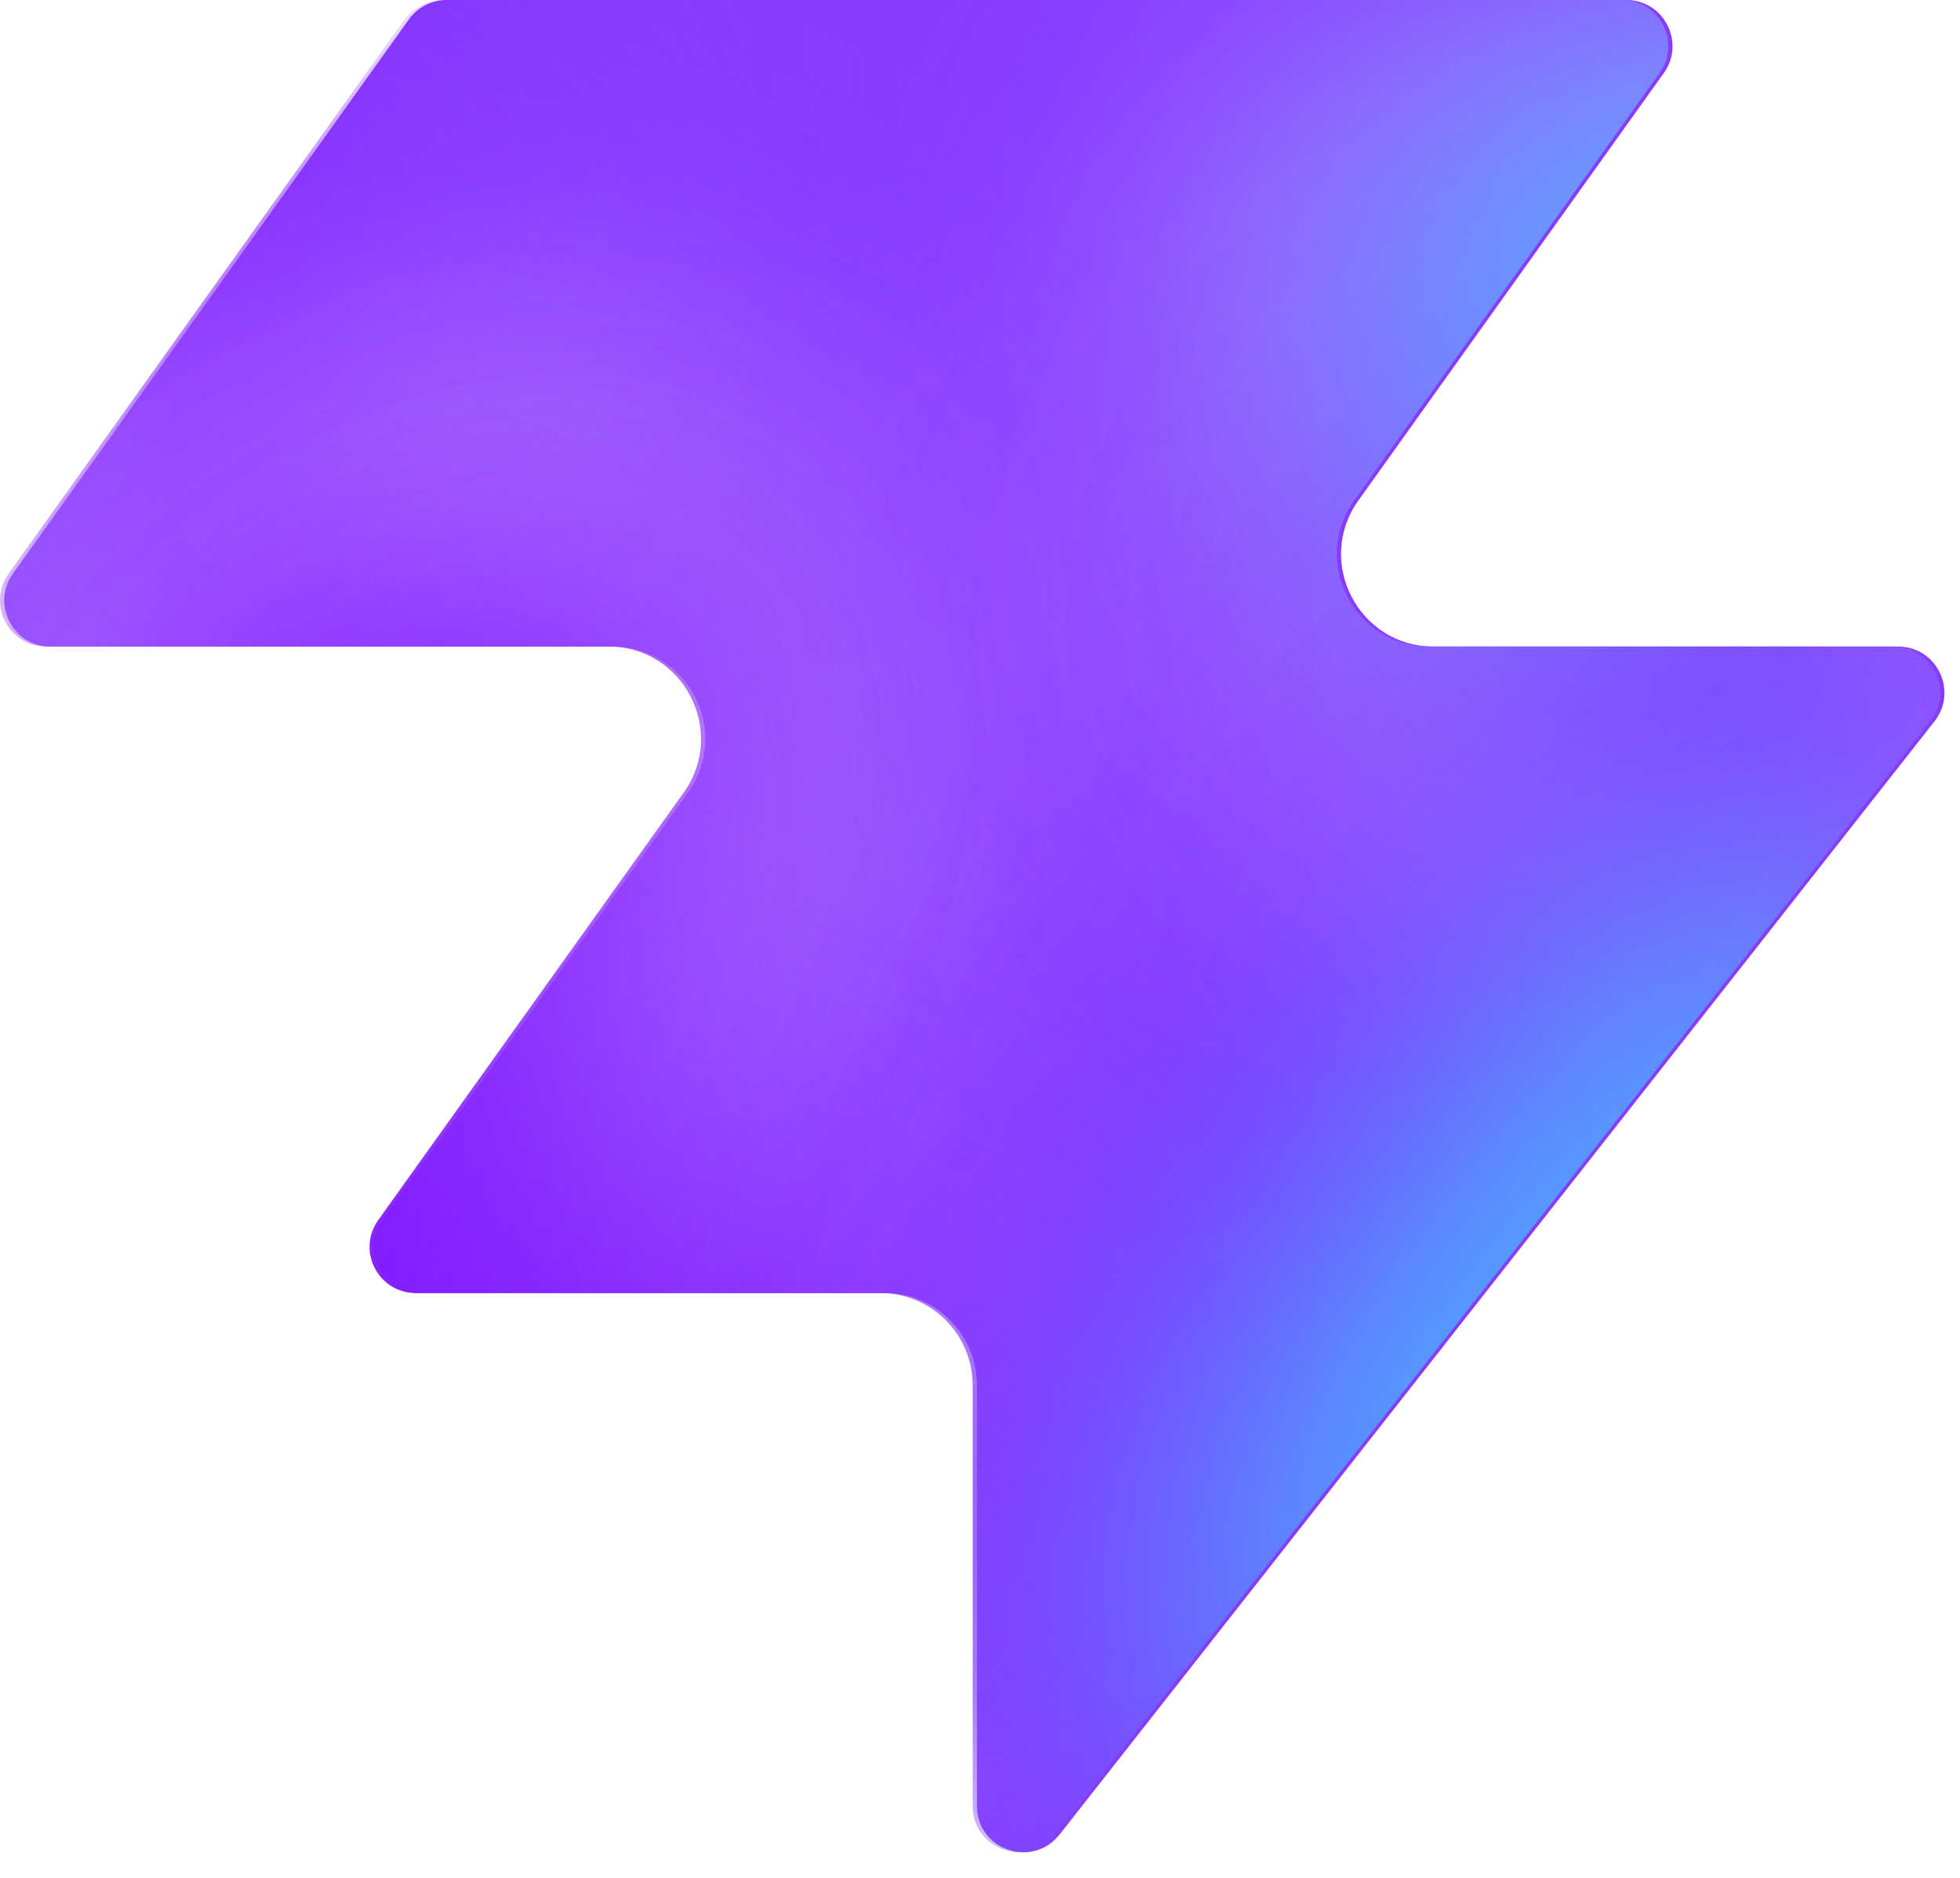
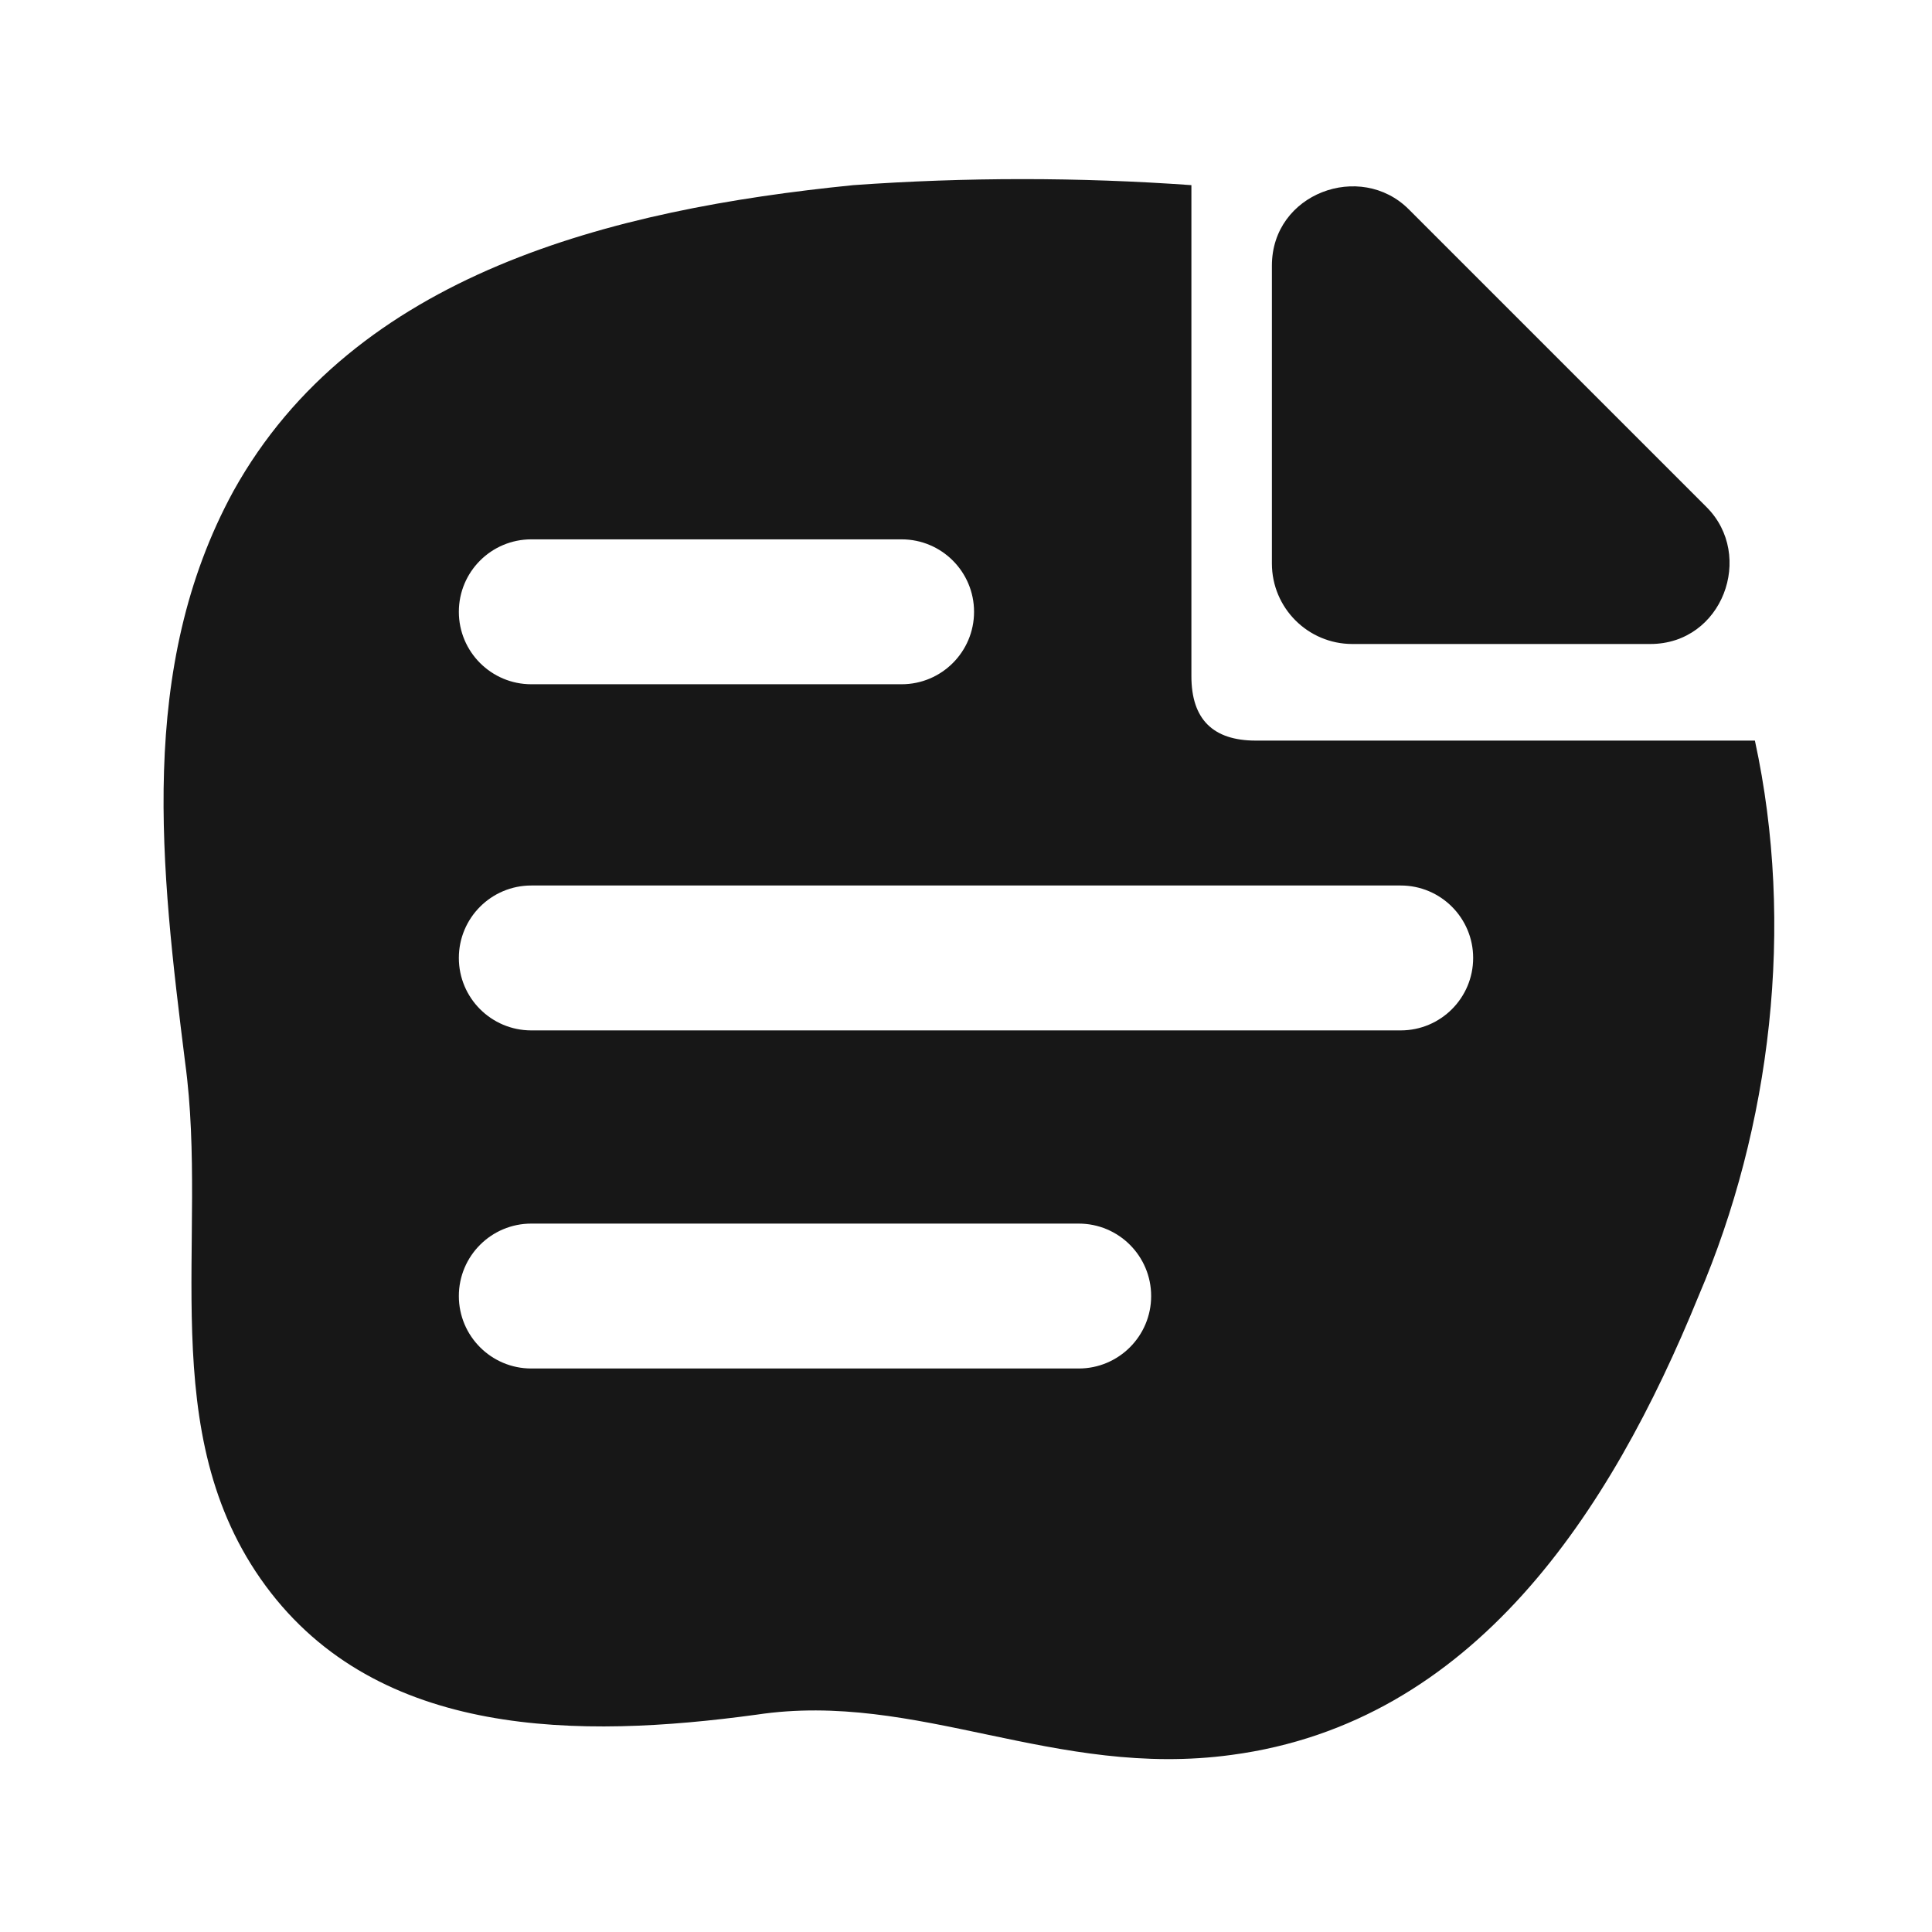
- <svg xmlns="http://www.w3.org/2000/svg" width="48" height="46" fill="none" viewBox="0 0 48 46">
-   <path fill="#863bff" d="M25.946 44.938c-.664.845-2.021.375-2.021-.698V33.937a2.26 2.26 0 0 0-2.262-2.262H10.287c-.92 0-1.456-1.04-.92-1.788l7.48-10.471c1.07-1.497 0-3.578-1.842-3.578H1.237c-.92 0-1.456-1.04-.92-1.788L10.013.474c.214-.297.556-.474.92-.474h28.894c.92 0 1.456 1.04.92 1.788l-7.48 10.471c-1.07 1.498 0 3.579 1.842 3.579h11.377c.943 0 1.473 1.088.89 1.83L25.947 44.94z" style="fill:#863bff;fill:color(display-p3 .525 .23 1);fill-opacity:1" />
-   <mask id="a" width="48" height="46" x="0" y="0" maskUnits="userSpaceOnUse" style="mask-type:alpha">
-     <path fill="#000" d="M25.842 44.938c-.664.844-2.021.375-2.021-.698V33.937a2.26 2.26 0 0 0-2.262-2.262H10.183c-.92 0-1.456-1.04-.92-1.788l7.48-10.471c1.07-1.498 0-3.579-1.842-3.579H1.133c-.92 0-1.456-1.04-.92-1.787L9.91.473c.214-.297.556-.474.92-.474h28.894c.92 0 1.456 1.04.92 1.788l-7.48 10.471c-1.07 1.498 0 3.578 1.842 3.578h11.377c.943 0 1.473 1.088.89 1.832L25.843 44.94z" style="fill:#000;fill-opacity:1" />
-   </mask>
-   <g mask="url(#a)">
-     <g filter="url(#b)">
-       <ellipse cx="5.508" cy="14.704" fill="#ede6ff" rx="5.508" ry="14.704" style="fill:#ede6ff;fill:color(display-p3 .927 .903 1);fill-opacity:1" transform="matrix(.00324 1 1 -.00324 -4.47 31.516)" />
-     </g>
-     <g filter="url(#c)">
-       <ellipse cx="10.399" cy="29.851" fill="#ede6ff" rx="10.399" ry="29.851" style="fill:#ede6ff;fill:color(display-p3 .927 .903 1);fill-opacity:1" transform="matrix(.00324 1 1 -.00324 -39.328 7.883)" />
-     </g>
-     <g filter="url(#d)">
-       <ellipse cx="5.508" cy="30.487" fill="#7e14ff" rx="5.508" ry="30.487" style="fill:#7e14ff;fill:color(display-p3 .492 .077 1);fill-opacity:1" transform="rotate(89.814 -25.913 -14.639)scale(1 -1)" />
-     </g>
-     <g filter="url(#e)">
-       <ellipse cx="5.508" cy="30.599" fill="#7e14ff" rx="5.508" ry="30.599" style="fill:#7e14ff;fill:color(display-p3 .492 .077 1);fill-opacity:1" transform="rotate(89.814 -32.644 -3.334)scale(1 -1)" />
-     </g>
-     <g filter="url(#f)">
-       <ellipse cx="5.508" cy="30.599" fill="#7e14ff" rx="5.508" ry="30.599" style="fill:#7e14ff;fill:color(display-p3 .492 .077 1);fill-opacity:1" transform="matrix(.00324 1 1 -.00324 -34.34 30.47)" />
-     </g>
-     <g filter="url(#g)">
-       <ellipse cx="14.072" cy="22.078" fill="#ede6ff" rx="14.072" ry="22.078" style="fill:#ede6ff;fill:color(display-p3 .927 .903 1);fill-opacity:1" transform="rotate(93.35 24.506 48.493)scale(-1 1)" />
-     </g>
-     <g filter="url(#h)">
-       <ellipse cx="3.47" cy="21.501" fill="#7e14ff" rx="3.47" ry="21.501" style="fill:#7e14ff;fill:color(display-p3 .492 .077 1);fill-opacity:1" transform="rotate(89.009 28.708 47.59)scale(-1 1)" />
-     </g>
-     <g filter="url(#i)">
-       <ellipse cx="3.47" cy="21.501" fill="#7e14ff" rx="3.47" ry="21.501" style="fill:#7e14ff;fill:color(display-p3 .492 .077 1);fill-opacity:1" transform="rotate(89.009 28.708 47.59)scale(-1 1)" />
-     </g>
-     <g filter="url(#j)">
-       <ellipse cx=".387" cy="8.972" fill="#7e14ff" rx="4.407" ry="29.108" style="fill:#7e14ff;fill:color(display-p3 .492 .077 1);fill-opacity:1" transform="rotate(39.51 .387 8.972)" />
-     </g>
-     <g filter="url(#k)">
-       <ellipse cx="47.523" cy="-6.092" fill="#7e14ff" rx="4.407" ry="29.108" style="fill:#7e14ff;fill:color(display-p3 .492 .077 1);fill-opacity:1" transform="rotate(37.892 47.523 -6.092)" />
-     </g>
-     <g filter="url(#l)">
-       <ellipse cx="41.412" cy="6.333" fill="#47bfff" rx="5.971" ry="9.665" style="fill:#47bfff;fill:color(display-p3 .28 .748 1);fill-opacity:1" transform="rotate(37.892 41.412 6.333)" />
-     </g>
-     <g filter="url(#m)">
-       <ellipse cx="-1.879" cy="38.332" fill="#7e14ff" rx="4.407" ry="29.108" style="fill:#7e14ff;fill:color(display-p3 .492 .077 1);fill-opacity:1" transform="rotate(37.892 -1.88 38.332)" />
-     </g>
-     <g filter="url(#n)">
-       <ellipse cx="-1.879" cy="38.332" fill="#7e14ff" rx="4.407" ry="29.108" style="fill:#7e14ff;fill:color(display-p3 .492 .077 1);fill-opacity:1" transform="rotate(37.892 -1.88 38.332)" />
-     </g>
-     <g filter="url(#o)">
-       <ellipse cx="35.651" cy="29.907" fill="#7e14ff" rx="4.407" ry="29.108" style="fill:#7e14ff;fill:color(display-p3 .492 .077 1);fill-opacity:1" transform="rotate(37.892 35.651 29.907)" />
-     </g>
-     <g filter="url(#p)">
-       <ellipse cx="38.418" cy="32.4" fill="#47bfff" rx="5.971" ry="15.297" style="fill:#47bfff;fill:color(display-p3 .28 .748 1);fill-opacity:1" transform="rotate(37.892 38.418 32.4)" />
-     </g>
-   </g>
-   <defs>
-     <filter id="b" width="60.045" height="41.654" x="-19.77" y="16.149" color-interpolation-filters="sRGB" filterUnits="userSpaceOnUse">
-       <feFlood flood-opacity="0" result="BackgroundImageFix" />
-       <feBlend in="SourceGraphic" in2="BackgroundImageFix" result="shape" />
-       <feGaussianBlur result="effect1_foregroundBlur_2002_17158" stdDeviation="7.659" />
-     </filter>
-     <filter id="c" width="90.34" height="51.437" x="-54.613" y="-7.533" color-interpolation-filters="sRGB" filterUnits="userSpaceOnUse">
-       <feFlood flood-opacity="0" result="BackgroundImageFix" />
-       <feBlend in="SourceGraphic" in2="BackgroundImageFix" result="shape" />
-       <feGaussianBlur result="effect1_foregroundBlur_2002_17158" stdDeviation="7.659" />
-     </filter>
-     <filter id="d" width="79.355" height="29.4" x="-49.64" y="2.03" color-interpolation-filters="sRGB" filterUnits="userSpaceOnUse">
-       <feFlood flood-opacity="0" result="BackgroundImageFix" />
-       <feBlend in="SourceGraphic" in2="BackgroundImageFix" result="shape" />
-       <feGaussianBlur result="effect1_foregroundBlur_2002_17158" stdDeviation="4.596" />
-     </filter>
-     <filter id="e" width="79.579" height="29.4" x="-45.045" y="20.029" color-interpolation-filters="sRGB" filterUnits="userSpaceOnUse">
-       <feFlood flood-opacity="0" result="BackgroundImageFix" />
-       <feBlend in="SourceGraphic" in2="BackgroundImageFix" result="shape" />
-       <feGaussianBlur result="effect1_foregroundBlur_2002_17158" stdDeviation="4.596" />
-     </filter>
-     <filter id="f" width="79.579" height="29.4" x="-43.513" y="21.178" color-interpolation-filters="sRGB" filterUnits="userSpaceOnUse">
-       <feFlood flood-opacity="0" result="BackgroundImageFix" />
-       <feBlend in="SourceGraphic" in2="BackgroundImageFix" result="shape" />
-       <feGaussianBlur result="effect1_foregroundBlur_2002_17158" stdDeviation="4.596" />
-     </filter>
-     <filter id="g" width="74.749" height="58.852" x="15.756" y="-17.901" color-interpolation-filters="sRGB" filterUnits="userSpaceOnUse">
-       <feFlood flood-opacity="0" result="BackgroundImageFix" />
-       <feBlend in="SourceGraphic" in2="BackgroundImageFix" result="shape" />
-       <feGaussianBlur result="effect1_foregroundBlur_2002_17158" stdDeviation="7.659" />
-     </filter>
-     <filter id="h" width="61.377" height="25.362" x="23.548" y="2.284" color-interpolation-filters="sRGB" filterUnits="userSpaceOnUse">
-       <feFlood flood-opacity="0" result="BackgroundImageFix" />
-       <feBlend in="SourceGraphic" in2="BackgroundImageFix" result="shape" />
-       <feGaussianBlur result="effect1_foregroundBlur_2002_17158" stdDeviation="4.596" />
-     </filter>
-     <filter id="i" width="61.377" height="25.362" x="23.548" y="2.284" color-interpolation-filters="sRGB" filterUnits="userSpaceOnUse">
-       <feFlood flood-opacity="0" result="BackgroundImageFix" />
-       <feBlend in="SourceGraphic" in2="BackgroundImageFix" result="shape" />
-       <feGaussianBlur result="effect1_foregroundBlur_2002_17158" stdDeviation="4.596" />
-     </filter>
-     <filter id="j" width="56.045" height="63.649" x="-27.636" y="-22.853" color-interpolation-filters="sRGB" filterUnits="userSpaceOnUse">
-       <feFlood flood-opacity="0" result="BackgroundImageFix" />
-       <feBlend in="SourceGraphic" in2="BackgroundImageFix" result="shape" />
-       <feGaussianBlur result="effect1_foregroundBlur_2002_17158" stdDeviation="4.596" />
-     </filter>
-     <filter id="k" width="54.814" height="64.646" x="20.116" y="-38.415" color-interpolation-filters="sRGB" filterUnits="userSpaceOnUse">
-       <feFlood flood-opacity="0" result="BackgroundImageFix" />
-       <feBlend in="SourceGraphic" in2="BackgroundImageFix" result="shape" />
-       <feGaussianBlur result="effect1_foregroundBlur_2002_17158" stdDeviation="4.596" />
-     </filter>
-     <filter id="l" width="33.541" height="35.313" x="24.641" y="-11.323" color-interpolation-filters="sRGB" filterUnits="userSpaceOnUse">
-       <feFlood flood-opacity="0" result="BackgroundImageFix" />
-       <feBlend in="SourceGraphic" in2="BackgroundImageFix" result="shape" />
-       <feGaussianBlur result="effect1_foregroundBlur_2002_17158" stdDeviation="4.596" />
-     </filter>
-     <filter id="m" width="54.814" height="64.646" x="-29.286" y="6.009" color-interpolation-filters="sRGB" filterUnits="userSpaceOnUse">
-       <feFlood flood-opacity="0" result="BackgroundImageFix" />
-       <feBlend in="SourceGraphic" in2="BackgroundImageFix" result="shape" />
-       <feGaussianBlur result="effect1_foregroundBlur_2002_17158" stdDeviation="4.596" />
-     </filter>
-     <filter id="n" width="54.814" height="64.646" x="-29.286" y="6.009" color-interpolation-filters="sRGB" filterUnits="userSpaceOnUse">
-       <feFlood flood-opacity="0" result="BackgroundImageFix" />
-       <feBlend in="SourceGraphic" in2="BackgroundImageFix" result="shape" />
-       <feGaussianBlur result="effect1_foregroundBlur_2002_17158" stdDeviation="4.596" />
-     </filter>
-     <filter id="o" width="54.814" height="64.646" x="8.244" y="-2.416" color-interpolation-filters="sRGB" filterUnits="userSpaceOnUse">
-       <feFlood flood-opacity="0" result="BackgroundImageFix" />
-       <feBlend in="SourceGraphic" in2="BackgroundImageFix" result="shape" />
-       <feGaussianBlur result="effect1_foregroundBlur_2002_17158" stdDeviation="4.596" />
-     </filter>
-     <filter id="p" width="39.409" height="43.623" x="18.713" y="10.588" color-interpolation-filters="sRGB" filterUnits="userSpaceOnUse">
-       <feFlood flood-opacity="0" result="BackgroundImageFix" />
-       <feBlend in="SourceGraphic" in2="BackgroundImageFix" result="shape" />
-       <feGaussianBlur result="effect1_foregroundBlur_2002_17158" stdDeviation="4.596" />
-     </filter>
-   </defs>
+ <svg xmlns="http://www.w3.org/2000/svg" width="24" height="24" viewBox="0 0 24 24">
+   <style>path{fill:#171717}@media (prefers-color-scheme:dark){path{fill:#fafafa}}</style>
+   <path fill-rule="evenodd" d="M14.8 2.3V8.4q0 .8.8.8h6.2c.5 2.3.2 4.8-.7 6.9-1.1 2.7-2.8 5.3-5.8 5.7-2.2.3-3.9-.8-5.9-.5-2.2.3-4.7.3-6.1-1.6-1.4-1.9-.7-4.3-1-6.5-.3-2.4-.6-4.9.6-7.1 1.5-2.7 4.7-3.5 7.7-3.8 1.4-.1 2.8-.1 4.2 0Z M15.8 3.3c0-.9 1.1-1.3 1.7-.7l3.7 3.7c.6.6.2 1.7-.7 1.7h-3.7a1 1 0 0 1-1-1Z M6.6 6.7h4.6a.9.9 0 0 1 0 1.8H6.6a.9.9 0 0 1 0-1.8Z M6.6 11h10.8a.9.9 0 0 1 0 1.8H6.6a.9.9 0 0 1 0-1.8Z M6.6 15.2h6.8a.9.9 0 0 1 0 1.8H6.6a.9.9 0 0 1 0-1.8Z" />
</svg>
